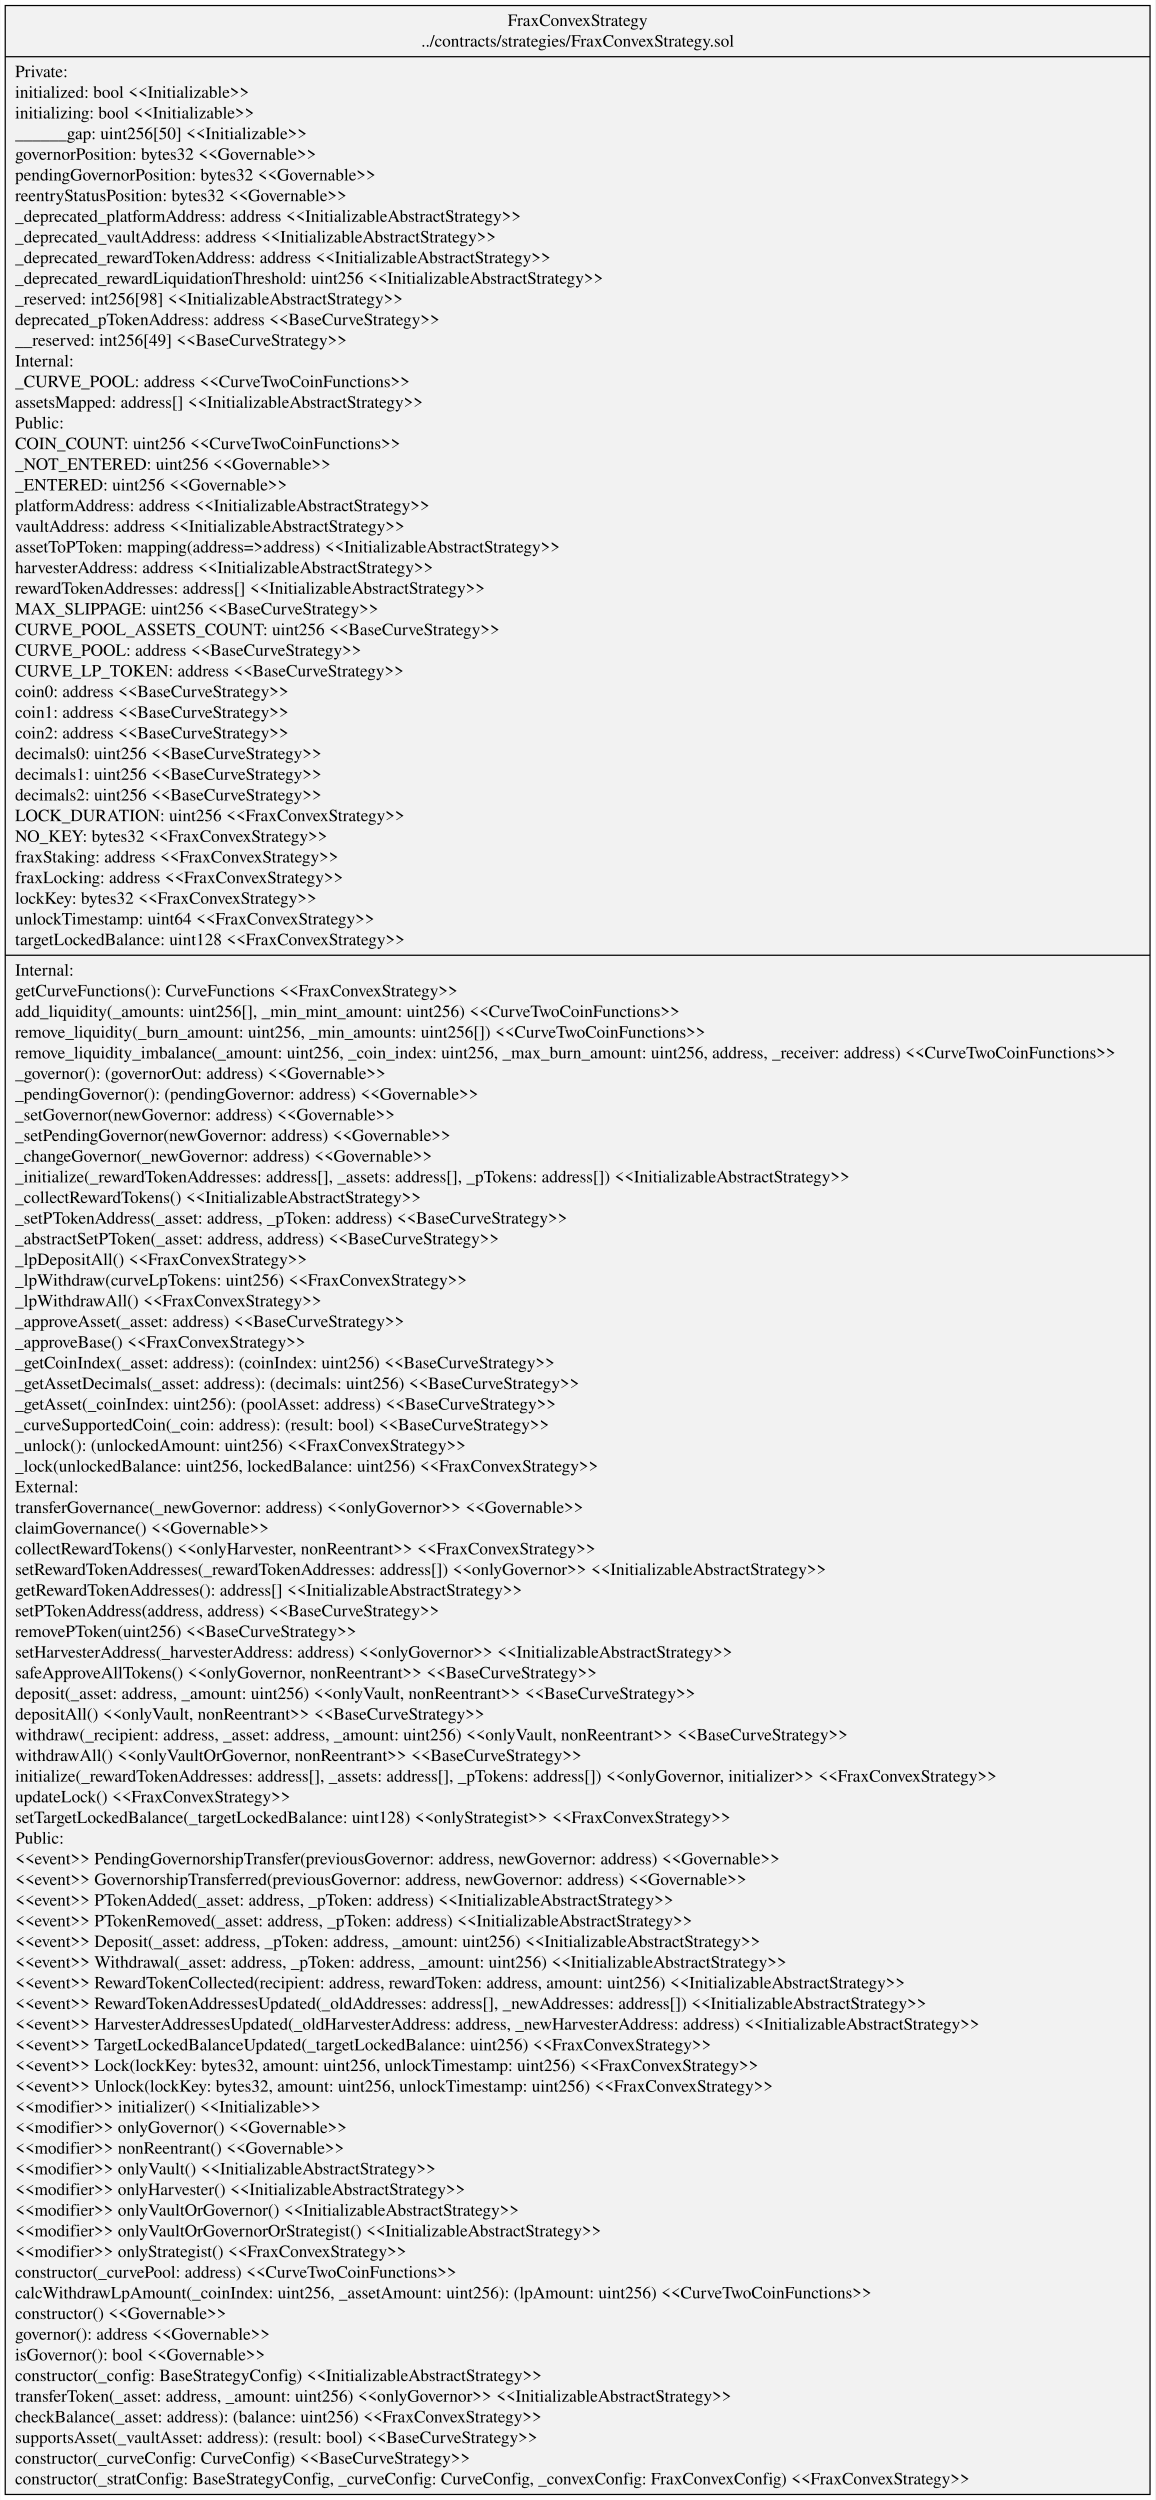
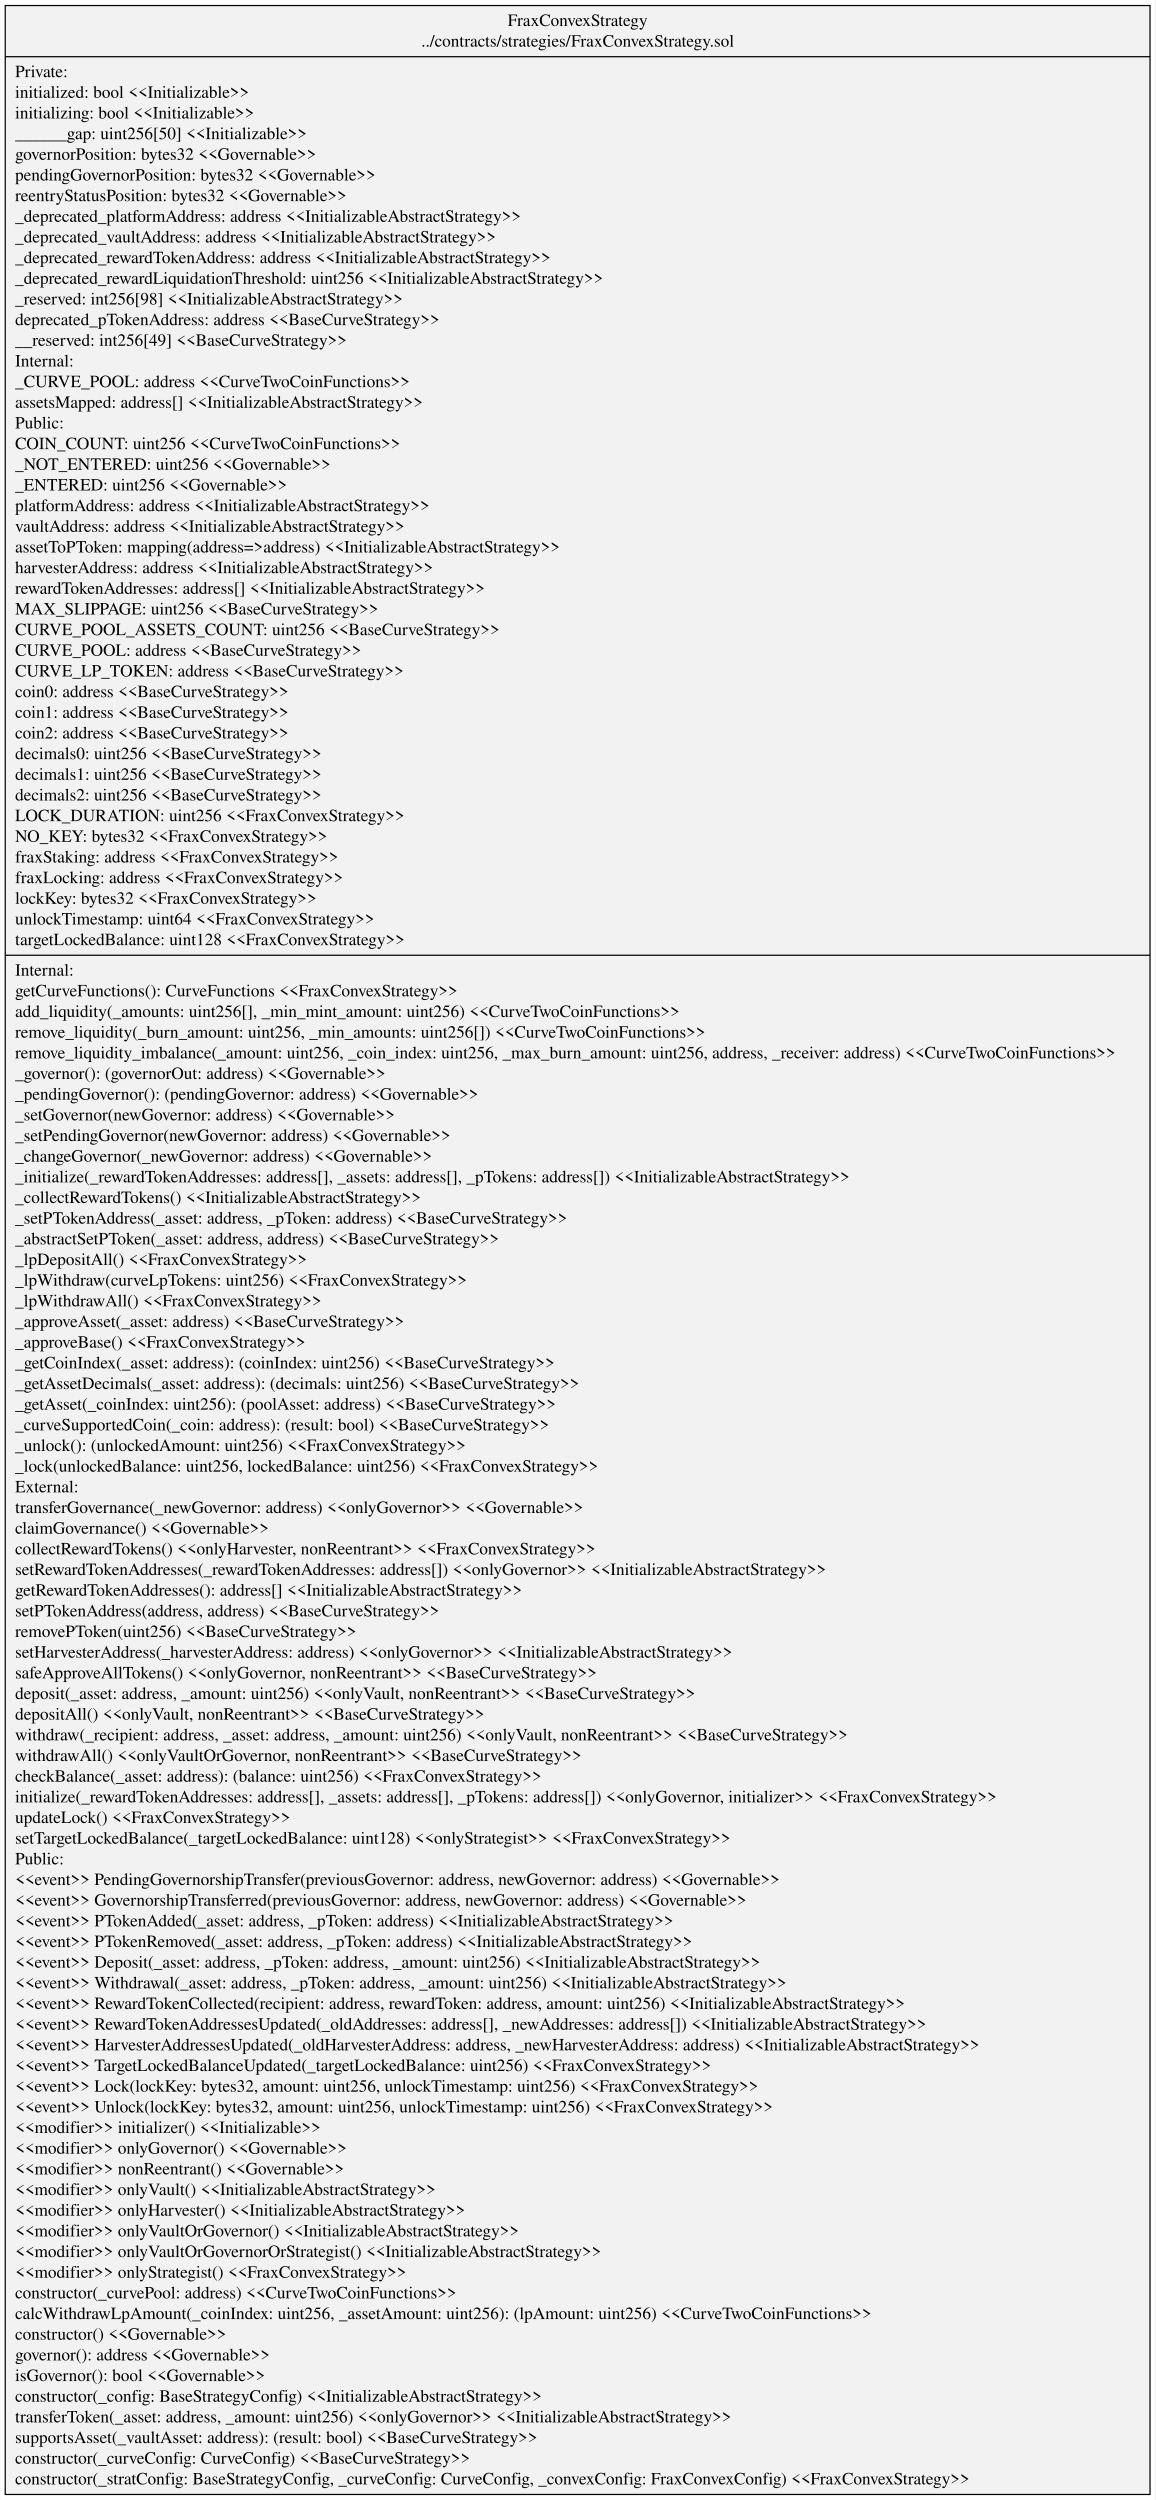
<svg xmlns="http://www.w3.org/2000/svg" width="939pt" height="2032pt" viewBox="0.00 0.00 938.59 2032.20">
  <g id="graph0" class="graph" transform="scale(1 1) rotate(0) translate(4 2028.2)">
    <polygon fill="white" stroke="transparent" points="-4,4 -4,-2028.2 934.59,-2028.2 934.59,4 -4,4" />
    <g id="node1" class="node">
      <polygon fill="#f2f2f2" stroke="black" points="0,-0.5 0,-2023.7 930.59,-2023.7 930.59,-0.5 0,-0.5" />
      <text text-anchor="middle" x="465.29" y="-2007.1" font-family="Times,serif" font-size="14.00">FraxConvexStrategy</text>
      <text text-anchor="middle" x="465.29" y="-1990.3" font-family="Times,serif" font-size="14.00">../contracts/strategies/FraxConvexStrategy.sol</text>
      <polyline fill="none" stroke="black" points="0,-1982.1 930.59,-1982.1 " />
      <text text-anchor="start" x="8" y="-1965.5" font-family="Times,serif" font-size="14.00">Private:</text>
      <text text-anchor="start" x="8" y="-1948.7" font-family="Times,serif" font-size="14.00">   initialized: bool &lt;&lt;Initializable&gt;&gt;</text>
      <text text-anchor="start" x="8" y="-1931.9" font-family="Times,serif" font-size="14.00">   initializing: bool &lt;&lt;Initializable&gt;&gt;</text>
      <text text-anchor="start" x="8" y="-1915.1" font-family="Times,serif" font-size="14.00">   ______gap: uint256[50] &lt;&lt;Initializable&gt;&gt;</text>
      <text text-anchor="start" x="8" y="-1898.3" font-family="Times,serif" font-size="14.00">   governorPosition: bytes32 &lt;&lt;Governable&gt;&gt;</text>
      <text text-anchor="start" x="8" y="-1881.5" font-family="Times,serif" font-size="14.00">   pendingGovernorPosition: bytes32 &lt;&lt;Governable&gt;&gt;</text>
      <text text-anchor="start" x="8" y="-1864.7" font-family="Times,serif" font-size="14.00">   reentryStatusPosition: bytes32 &lt;&lt;Governable&gt;&gt;</text>
      <text text-anchor="start" x="8" y="-1847.9" font-family="Times,serif" font-size="14.00">   _deprecated_platformAddress: address &lt;&lt;InitializableAbstractStrategy&gt;&gt;</text>
      <text text-anchor="start" x="8" y="-1831.1" font-family="Times,serif" font-size="14.00">   _deprecated_vaultAddress: address &lt;&lt;InitializableAbstractStrategy&gt;&gt;</text>
      <text text-anchor="start" x="8" y="-1814.3" font-family="Times,serif" font-size="14.00">   _deprecated_rewardTokenAddress: address &lt;&lt;InitializableAbstractStrategy&gt;&gt;</text>
      <text text-anchor="start" x="8" y="-1797.5" font-family="Times,serif" font-size="14.00">   _deprecated_rewardLiquidationThreshold: uint256 &lt;&lt;InitializableAbstractStrategy&gt;&gt;</text>
      <text text-anchor="start" x="8" y="-1780.7" font-family="Times,serif" font-size="14.00">   _reserved: int256[98] &lt;&lt;InitializableAbstractStrategy&gt;&gt;</text>
      <text text-anchor="start" x="8" y="-1763.9" font-family="Times,serif" font-size="14.00">   deprecated_pTokenAddress: address &lt;&lt;BaseCurveStrategy&gt;&gt;</text>
      <text text-anchor="start" x="8" y="-1747.1" font-family="Times,serif" font-size="14.00">   __reserved: int256[49] &lt;&lt;BaseCurveStrategy&gt;&gt;</text>
      <text text-anchor="start" x="8" y="-1730.3" font-family="Times,serif" font-size="14.00">Internal:</text>
      <text text-anchor="start" x="8" y="-1713.5" font-family="Times,serif" font-size="14.00">   _CURVE_POOL: address &lt;&lt;CurveTwoCoinFunctions&gt;&gt;</text>
      <text text-anchor="start" x="8" y="-1696.7" font-family="Times,serif" font-size="14.00">   assetsMapped: address[] &lt;&lt;InitializableAbstractStrategy&gt;&gt;</text>
      <text text-anchor="start" x="8" y="-1679.9" font-family="Times,serif" font-size="14.00">Public:</text>
      <text text-anchor="start" x="8" y="-1663.1" font-family="Times,serif" font-size="14.00">   COIN_COUNT: uint256 &lt;&lt;CurveTwoCoinFunctions&gt;&gt;</text>
      <text text-anchor="start" x="8" y="-1646.3" font-family="Times,serif" font-size="14.00">   _NOT_ENTERED: uint256 &lt;&lt;Governable&gt;&gt;</text>
      <text text-anchor="start" x="8" y="-1629.5" font-family="Times,serif" font-size="14.00">   _ENTERED: uint256 &lt;&lt;Governable&gt;&gt;</text>
      <text text-anchor="start" x="8" y="-1612.7" font-family="Times,serif" font-size="14.00">   platformAddress: address &lt;&lt;InitializableAbstractStrategy&gt;&gt;</text>
      <text text-anchor="start" x="8" y="-1595.9" font-family="Times,serif" font-size="14.00">   vaultAddress: address &lt;&lt;InitializableAbstractStrategy&gt;&gt;</text>
      <text text-anchor="start" x="8" y="-1579.1" font-family="Times,serif" font-size="14.00">   assetToPToken: mapping(address=&gt;address) &lt;&lt;InitializableAbstractStrategy&gt;&gt;</text>
      <text text-anchor="start" x="8" y="-1562.3" font-family="Times,serif" font-size="14.00">   harvesterAddress: address &lt;&lt;InitializableAbstractStrategy&gt;&gt;</text>
      <text text-anchor="start" x="8" y="-1545.5" font-family="Times,serif" font-size="14.00">   rewardTokenAddresses: address[] &lt;&lt;InitializableAbstractStrategy&gt;&gt;</text>
      <text text-anchor="start" x="8" y="-1528.7" font-family="Times,serif" font-size="14.00">   MAX_SLIPPAGE: uint256 &lt;&lt;BaseCurveStrategy&gt;&gt;</text>
      <text text-anchor="start" x="8" y="-1511.9" font-family="Times,serif" font-size="14.00">   CURVE_POOL_ASSETS_COUNT: uint256 &lt;&lt;BaseCurveStrategy&gt;&gt;</text>
      <text text-anchor="start" x="8" y="-1495.1" font-family="Times,serif" font-size="14.00">   CURVE_POOL: address &lt;&lt;BaseCurveStrategy&gt;&gt;</text>
      <text text-anchor="start" x="8" y="-1478.3" font-family="Times,serif" font-size="14.00">   CURVE_LP_TOKEN: address &lt;&lt;BaseCurveStrategy&gt;&gt;</text>
      <text text-anchor="start" x="8" y="-1461.5" font-family="Times,serif" font-size="14.00">   coin0: address &lt;&lt;BaseCurveStrategy&gt;&gt;</text>
      <text text-anchor="start" x="8" y="-1444.7" font-family="Times,serif" font-size="14.00">   coin1: address &lt;&lt;BaseCurveStrategy&gt;&gt;</text>
      <text text-anchor="start" x="8" y="-1427.9" font-family="Times,serif" font-size="14.00">   coin2: address &lt;&lt;BaseCurveStrategy&gt;&gt;</text>
      <text text-anchor="start" x="8" y="-1411.1" font-family="Times,serif" font-size="14.00">   decimals0: uint256 &lt;&lt;BaseCurveStrategy&gt;&gt;</text>
      <text text-anchor="start" x="8" y="-1394.3" font-family="Times,serif" font-size="14.00">   decimals1: uint256 &lt;&lt;BaseCurveStrategy&gt;&gt;</text>
      <text text-anchor="start" x="8" y="-1377.5" font-family="Times,serif" font-size="14.00">   decimals2: uint256 &lt;&lt;BaseCurveStrategy&gt;&gt;</text>
      <text text-anchor="start" x="8" y="-1360.7" font-family="Times,serif" font-size="14.00">   LOCK_DURATION: uint256 &lt;&lt;FraxConvexStrategy&gt;&gt;</text>
      <text text-anchor="start" x="8" y="-1343.9" font-family="Times,serif" font-size="14.00">   NO_KEY: bytes32 &lt;&lt;FraxConvexStrategy&gt;&gt;</text>
      <text text-anchor="start" x="8" y="-1327.1" font-family="Times,serif" font-size="14.00">   fraxStaking: address &lt;&lt;FraxConvexStrategy&gt;&gt;</text>
      <text text-anchor="start" x="8" y="-1310.3" font-family="Times,serif" font-size="14.00">   fraxLocking: address &lt;&lt;FraxConvexStrategy&gt;&gt;</text>
      <text text-anchor="start" x="8" y="-1293.5" font-family="Times,serif" font-size="14.00">   lockKey: bytes32 &lt;&lt;FraxConvexStrategy&gt;&gt;</text>
      <text text-anchor="start" x="8" y="-1276.7" font-family="Times,serif" font-size="14.00">   unlockTimestamp: uint64 &lt;&lt;FraxConvexStrategy&gt;&gt;</text>
      <text text-anchor="start" x="8" y="-1259.9" font-family="Times,serif" font-size="14.00">   targetLockedBalance: uint128 &lt;&lt;FraxConvexStrategy&gt;&gt;</text>
      <polyline fill="none" stroke="black" points="0,-1251.7 930.59,-1251.7 " />
      <text text-anchor="start" x="8" y="-1235.1" font-family="Times,serif" font-size="14.00">Internal:</text>
      <text text-anchor="start" x="8" y="-1218.3" font-family="Times,serif" font-size="14.00">    getCurveFunctions(): CurveFunctions &lt;&lt;FraxConvexStrategy&gt;&gt;</text>
      <text text-anchor="start" x="8" y="-1201.5" font-family="Times,serif" font-size="14.00">    add_liquidity(_amounts: uint256[], _min_mint_amount: uint256) &lt;&lt;CurveTwoCoinFunctions&gt;&gt;</text>
      <text text-anchor="start" x="8" y="-1184.7" font-family="Times,serif" font-size="14.00">    remove_liquidity(_burn_amount: uint256, _min_amounts: uint256[]) &lt;&lt;CurveTwoCoinFunctions&gt;&gt;</text>
      <text text-anchor="start" x="8" y="-1167.9" font-family="Times,serif" font-size="14.00">    remove_liquidity_imbalance(_amount: uint256, _coin_index: uint256, _max_burn_amount: uint256, address, _receiver: address) &lt;&lt;CurveTwoCoinFunctions&gt;&gt;</text>
      <text text-anchor="start" x="8" y="-1151.1" font-family="Times,serif" font-size="14.00">    _governor(): (governorOut: address) &lt;&lt;Governable&gt;&gt;</text>
      <text text-anchor="start" x="8" y="-1134.3" font-family="Times,serif" font-size="14.00">    _pendingGovernor(): (pendingGovernor: address) &lt;&lt;Governable&gt;&gt;</text>
      <text text-anchor="start" x="8" y="-1117.5" font-family="Times,serif" font-size="14.00">    _setGovernor(newGovernor: address) &lt;&lt;Governable&gt;&gt;</text>
      <text text-anchor="start" x="8" y="-1100.7" font-family="Times,serif" font-size="14.00">    _setPendingGovernor(newGovernor: address) &lt;&lt;Governable&gt;&gt;</text>
      <text text-anchor="start" x="8" y="-1083.9" font-family="Times,serif" font-size="14.00">    _changeGovernor(_newGovernor: address) &lt;&lt;Governable&gt;&gt;</text>
      <text text-anchor="start" x="8" y="-1067.1" font-family="Times,serif" font-size="14.00">    _initialize(_rewardTokenAddresses: address[], _assets: address[], _pTokens: address[]) &lt;&lt;InitializableAbstractStrategy&gt;&gt;</text>
      <text text-anchor="start" x="8" y="-1050.3" font-family="Times,serif" font-size="14.00">    _collectRewardTokens() &lt;&lt;InitializableAbstractStrategy&gt;&gt;</text>
      <text text-anchor="start" x="8" y="-1033.5" font-family="Times,serif" font-size="14.00">    _setPTokenAddress(_asset: address, _pToken: address) &lt;&lt;BaseCurveStrategy&gt;&gt;</text>
      <text text-anchor="start" x="8" y="-1016.7" font-family="Times,serif" font-size="14.00">    _abstractSetPToken(_asset: address, address) &lt;&lt;BaseCurveStrategy&gt;&gt;</text>
      <text text-anchor="start" x="8" y="-999.9" font-family="Times,serif" font-size="14.00">    _lpDepositAll() &lt;&lt;FraxConvexStrategy&gt;&gt;</text>
      <text text-anchor="start" x="8" y="-983.1" font-family="Times,serif" font-size="14.00">    _lpWithdraw(curveLpTokens: uint256) &lt;&lt;FraxConvexStrategy&gt;&gt;</text>
      <text text-anchor="start" x="8" y="-966.3" font-family="Times,serif" font-size="14.00">    _lpWithdrawAll() &lt;&lt;FraxConvexStrategy&gt;&gt;</text>
      <text text-anchor="start" x="8" y="-949.5" font-family="Times,serif" font-size="14.00">    _approveAsset(_asset: address) &lt;&lt;BaseCurveStrategy&gt;&gt;</text>
      <text text-anchor="start" x="8" y="-932.7" font-family="Times,serif" font-size="14.00">    _approveBase() &lt;&lt;FraxConvexStrategy&gt;&gt;</text>
      <text text-anchor="start" x="8" y="-915.9" font-family="Times,serif" font-size="14.00">    _getCoinIndex(_asset: address): (coinIndex: uint256) &lt;&lt;BaseCurveStrategy&gt;&gt;</text>
      <text text-anchor="start" x="8" y="-899.1" font-family="Times,serif" font-size="14.00">    _getAssetDecimals(_asset: address): (decimals: uint256) &lt;&lt;BaseCurveStrategy&gt;&gt;</text>
      <text text-anchor="start" x="8" y="-882.3" font-family="Times,serif" font-size="14.00">    _getAsset(_coinIndex: uint256): (poolAsset: address) &lt;&lt;BaseCurveStrategy&gt;&gt;</text>
      <text text-anchor="start" x="8" y="-865.5" font-family="Times,serif" font-size="14.00">    _curveSupportedCoin(_coin: address): (result: bool) &lt;&lt;BaseCurveStrategy&gt;&gt;</text>
      <text text-anchor="start" x="8" y="-848.7" font-family="Times,serif" font-size="14.00">    _unlock(): (unlockedAmount: uint256) &lt;&lt;FraxConvexStrategy&gt;&gt;</text>
      <text text-anchor="start" x="8" y="-831.9" font-family="Times,serif" font-size="14.00">    _lock(unlockedBalance: uint256, lockedBalance: uint256) &lt;&lt;FraxConvexStrategy&gt;&gt;</text>
      <text text-anchor="start" x="8" y="-815.1" font-family="Times,serif" font-size="14.00">External:</text>
      <text text-anchor="start" x="8" y="-798.3" font-family="Times,serif" font-size="14.00">    transferGovernance(_newGovernor: address) &lt;&lt;onlyGovernor&gt;&gt; &lt;&lt;Governable&gt;&gt;</text>
      <text text-anchor="start" x="8" y="-781.5" font-family="Times,serif" font-size="14.00">    claimGovernance() &lt;&lt;Governable&gt;&gt;</text>
      <text text-anchor="start" x="8" y="-764.7" font-family="Times,serif" font-size="14.00">    collectRewardTokens() &lt;&lt;onlyHarvester, nonReentrant&gt;&gt; &lt;&lt;FraxConvexStrategy&gt;&gt;</text>
      <text text-anchor="start" x="8" y="-747.9" font-family="Times,serif" font-size="14.00">    setRewardTokenAddresses(_rewardTokenAddresses: address[]) &lt;&lt;onlyGovernor&gt;&gt; &lt;&lt;InitializableAbstractStrategy&gt;&gt;</text>
      <text text-anchor="start" x="8" y="-731.1" font-family="Times,serif" font-size="14.00">    getRewardTokenAddresses(): address[] &lt;&lt;InitializableAbstractStrategy&gt;&gt;</text>
      <text text-anchor="start" x="8" y="-714.3" font-family="Times,serif" font-size="14.00">    setPTokenAddress(address, address) &lt;&lt;BaseCurveStrategy&gt;&gt;</text>
      <text text-anchor="start" x="8" y="-697.5" font-family="Times,serif" font-size="14.00">    removePToken(uint256) &lt;&lt;BaseCurveStrategy&gt;&gt;</text>
      <text text-anchor="start" x="8" y="-680.7" font-family="Times,serif" font-size="14.00">    setHarvesterAddress(_harvesterAddress: address) &lt;&lt;onlyGovernor&gt;&gt; &lt;&lt;InitializableAbstractStrategy&gt;&gt;</text>
      <text text-anchor="start" x="8" y="-663.9" font-family="Times,serif" font-size="14.00">    safeApproveAllTokens() &lt;&lt;onlyGovernor, nonReentrant&gt;&gt; &lt;&lt;BaseCurveStrategy&gt;&gt;</text>
      <text text-anchor="start" x="8" y="-647.1" font-family="Times,serif" font-size="14.00">    deposit(_asset: address, _amount: uint256) &lt;&lt;onlyVault, nonReentrant&gt;&gt; &lt;&lt;BaseCurveStrategy&gt;&gt;</text>
      <text text-anchor="start" x="8" y="-630.3" font-family="Times,serif" font-size="14.00">    depositAll() &lt;&lt;onlyVault, nonReentrant&gt;&gt; &lt;&lt;BaseCurveStrategy&gt;&gt;</text>
      <text text-anchor="start" x="8" y="-613.5" font-family="Times,serif" font-size="14.00">    withdraw(_recipient: address, _asset: address, _amount: uint256) &lt;&lt;onlyVault, nonReentrant&gt;&gt; &lt;&lt;BaseCurveStrategy&gt;&gt;</text>
      <text text-anchor="start" x="8" y="-596.7" font-family="Times,serif" font-size="14.00">    withdrawAll() &lt;&lt;onlyVaultOrGovernor, nonReentrant&gt;&gt; &lt;&lt;BaseCurveStrategy&gt;&gt;</text>
-       <text text-anchor="start" x="8" y="-579.9" font-family="Times,serif" font-size="14.00">    initialize(_rewardTokenAddresses: address[], _assets: address[], _pTokens: address[]) &lt;&lt;onlyGovernor, initializer&gt;&gt; &lt;&lt;FraxConvexStrategy&gt;&gt;</text>
-       <text text-anchor="start" x="8" y="-563.1" font-family="Times,serif" font-size="14.00">    updateLock() &lt;&lt;FraxConvexStrategy&gt;&gt;</text>
-       <text text-anchor="start" x="8" y="-546.3" font-family="Times,serif" font-size="14.00">    setTargetLockedBalance(_targetLockedBalance: uint128) &lt;&lt;onlyStrategist&gt;&gt; &lt;&lt;FraxConvexStrategy&gt;&gt;</text>
-       <text text-anchor="start" x="8" y="-529.5" font-family="Times,serif" font-size="14.00">Public:</text>
-       <text text-anchor="start" x="8" y="-512.7" font-family="Times,serif" font-size="14.00">    &lt;&lt;event&gt;&gt; PendingGovernorshipTransfer(previousGovernor: address, newGovernor: address) &lt;&lt;Governable&gt;&gt;</text>
-       <text text-anchor="start" x="8" y="-495.9" font-family="Times,serif" font-size="14.00">    &lt;&lt;event&gt;&gt; GovernorshipTransferred(previousGovernor: address, newGovernor: address) &lt;&lt;Governable&gt;&gt;</text>
-       <text text-anchor="start" x="8" y="-479.1" font-family="Times,serif" font-size="14.00">    &lt;&lt;event&gt;&gt; PTokenAdded(_asset: address, _pToken: address) &lt;&lt;InitializableAbstractStrategy&gt;&gt;</text>
-       <text text-anchor="start" x="8" y="-462.3" font-family="Times,serif" font-size="14.00">    &lt;&lt;event&gt;&gt; PTokenRemoved(_asset: address, _pToken: address) &lt;&lt;InitializableAbstractStrategy&gt;&gt;</text>
-       <text text-anchor="start" x="8" y="-445.5" font-family="Times,serif" font-size="14.00">    &lt;&lt;event&gt;&gt; Deposit(_asset: address, _pToken: address, _amount: uint256) &lt;&lt;InitializableAbstractStrategy&gt;&gt;</text>
-       <text text-anchor="start" x="8" y="-428.7" font-family="Times,serif" font-size="14.00">    &lt;&lt;event&gt;&gt; Withdrawal(_asset: address, _pToken: address, _amount: uint256) &lt;&lt;InitializableAbstractStrategy&gt;&gt;</text>
-       <text text-anchor="start" x="8" y="-411.9" font-family="Times,serif" font-size="14.00">    &lt;&lt;event&gt;&gt; RewardTokenCollected(recipient: address, rewardToken: address, amount: uint256) &lt;&lt;InitializableAbstractStrategy&gt;&gt;</text>
-       <text text-anchor="start" x="8" y="-395.1" font-family="Times,serif" font-size="14.00">    &lt;&lt;event&gt;&gt; RewardTokenAddressesUpdated(_oldAddresses: address[], _newAddresses: address[]) &lt;&lt;InitializableAbstractStrategy&gt;&gt;</text>
-       <text text-anchor="start" x="8" y="-378.3" font-family="Times,serif" font-size="14.00">    &lt;&lt;event&gt;&gt; HarvesterAddressesUpdated(_oldHarvesterAddress: address, _newHarvesterAddress: address) &lt;&lt;InitializableAbstractStrategy&gt;&gt;</text>
-       <text text-anchor="start" x="8" y="-361.5" font-family="Times,serif" font-size="14.00">    &lt;&lt;event&gt;&gt; TargetLockedBalanceUpdated(_targetLockedBalance: uint256) &lt;&lt;FraxConvexStrategy&gt;&gt;</text>
-       <text text-anchor="start" x="8" y="-344.7" font-family="Times,serif" font-size="14.00">    &lt;&lt;event&gt;&gt; Lock(lockKey: bytes32, amount: uint256, unlockTimestamp: uint256) &lt;&lt;FraxConvexStrategy&gt;&gt;</text>
-       <text text-anchor="start" x="8" y="-327.9" font-family="Times,serif" font-size="14.00">    &lt;&lt;event&gt;&gt; Unlock(lockKey: bytes32, amount: uint256, unlockTimestamp: uint256) &lt;&lt;FraxConvexStrategy&gt;&gt;</text>
-       <text text-anchor="start" x="8" y="-311.1" font-family="Times,serif" font-size="14.00">    &lt;&lt;modifier&gt;&gt; initializer() &lt;&lt;Initializable&gt;&gt;</text>
-       <text text-anchor="start" x="8" y="-294.3" font-family="Times,serif" font-size="14.00">    &lt;&lt;modifier&gt;&gt; onlyGovernor() &lt;&lt;Governable&gt;&gt;</text>
-       <text text-anchor="start" x="8" y="-277.5" font-family="Times,serif" font-size="14.00">    &lt;&lt;modifier&gt;&gt; nonReentrant() &lt;&lt;Governable&gt;&gt;</text>
-       <text text-anchor="start" x="8" y="-260.7" font-family="Times,serif" font-size="14.00">    &lt;&lt;modifier&gt;&gt; onlyVault() &lt;&lt;InitializableAbstractStrategy&gt;&gt;</text>
-       <text text-anchor="start" x="8" y="-243.9" font-family="Times,serif" font-size="14.00">    &lt;&lt;modifier&gt;&gt; onlyHarvester() &lt;&lt;InitializableAbstractStrategy&gt;&gt;</text>
-       <text text-anchor="start" x="8" y="-227.1" font-family="Times,serif" font-size="14.00">    &lt;&lt;modifier&gt;&gt; onlyVaultOrGovernor() &lt;&lt;InitializableAbstractStrategy&gt;&gt;</text>
-       <text text-anchor="start" x="8" y="-210.3" font-family="Times,serif" font-size="14.00">    &lt;&lt;modifier&gt;&gt; onlyVaultOrGovernorOrStrategist() &lt;&lt;InitializableAbstractStrategy&gt;&gt;</text>
-       <text text-anchor="start" x="8" y="-193.5" font-family="Times,serif" font-size="14.00">    &lt;&lt;modifier&gt;&gt; onlyStrategist() &lt;&lt;FraxConvexStrategy&gt;&gt;</text>
-       <text text-anchor="start" x="8" y="-176.7" font-family="Times,serif" font-size="14.00">    constructor(_curvePool: address) &lt;&lt;CurveTwoCoinFunctions&gt;&gt;</text>
-       <text text-anchor="start" x="8" y="-159.9" font-family="Times,serif" font-size="14.00">    calcWithdrawLpAmount(_coinIndex: uint256, _assetAmount: uint256): (lpAmount: uint256) &lt;&lt;CurveTwoCoinFunctions&gt;&gt;</text>
-       <text text-anchor="start" x="8" y="-143.1" font-family="Times,serif" font-size="14.00">    constructor() &lt;&lt;Governable&gt;&gt;</text>
-       <text text-anchor="start" x="8" y="-126.3" font-family="Times,serif" font-size="14.00">    governor(): address &lt;&lt;Governable&gt;&gt;</text>
-       <text text-anchor="start" x="8" y="-109.5" font-family="Times,serif" font-size="14.00">    isGovernor(): bool &lt;&lt;Governable&gt;&gt;</text>
-       <text text-anchor="start" x="8" y="-92.7" font-family="Times,serif" font-size="14.00">    constructor(_config: BaseStrategyConfig) &lt;&lt;InitializableAbstractStrategy&gt;&gt;</text>
-       <text text-anchor="start" x="8" y="-75.9" font-family="Times,serif" font-size="14.00">    transferToken(_asset: address, _amount: uint256) &lt;&lt;onlyGovernor&gt;&gt; &lt;&lt;InitializableAbstractStrategy&gt;&gt;</text>
-       <text text-anchor="start" x="8" y="-59.1" font-family="Times,serif" font-size="14.00">    checkBalance(_asset: address): (balance: uint256) &lt;&lt;FraxConvexStrategy&gt;&gt;</text>
+       <text text-anchor="start" x="8" y="-579.9" font-family="Times,serif" font-size="14.00">    checkBalance(_asset: address): (balance: uint256) &lt;&lt;FraxConvexStrategy&gt;&gt;</text>
+       <text text-anchor="start" x="8" y="-563.1" font-family="Times,serif" font-size="14.00">    initialize(_rewardTokenAddresses: address[], _assets: address[], _pTokens: address[]) &lt;&lt;onlyGovernor, initializer&gt;&gt; &lt;&lt;FraxConvexStrategy&gt;&gt;</text>
+       <text text-anchor="start" x="8" y="-546.3" font-family="Times,serif" font-size="14.00">    updateLock() &lt;&lt;FraxConvexStrategy&gt;&gt;</text>
+       <text text-anchor="start" x="8" y="-529.5" font-family="Times,serif" font-size="14.00">    setTargetLockedBalance(_targetLockedBalance: uint128) &lt;&lt;onlyStrategist&gt;&gt; &lt;&lt;FraxConvexStrategy&gt;&gt;</text>
+       <text text-anchor="start" x="8" y="-512.7" font-family="Times,serif" font-size="14.00">Public:</text>
+       <text text-anchor="start" x="8" y="-495.9" font-family="Times,serif" font-size="14.00">    &lt;&lt;event&gt;&gt; PendingGovernorshipTransfer(previousGovernor: address, newGovernor: address) &lt;&lt;Governable&gt;&gt;</text>
+       <text text-anchor="start" x="8" y="-479.1" font-family="Times,serif" font-size="14.00">    &lt;&lt;event&gt;&gt; GovernorshipTransferred(previousGovernor: address, newGovernor: address) &lt;&lt;Governable&gt;&gt;</text>
+       <text text-anchor="start" x="8" y="-462.3" font-family="Times,serif" font-size="14.00">    &lt;&lt;event&gt;&gt; PTokenAdded(_asset: address, _pToken: address) &lt;&lt;InitializableAbstractStrategy&gt;&gt;</text>
+       <text text-anchor="start" x="8" y="-445.5" font-family="Times,serif" font-size="14.00">    &lt;&lt;event&gt;&gt; PTokenRemoved(_asset: address, _pToken: address) &lt;&lt;InitializableAbstractStrategy&gt;&gt;</text>
+       <text text-anchor="start" x="8" y="-428.7" font-family="Times,serif" font-size="14.00">    &lt;&lt;event&gt;&gt; Deposit(_asset: address, _pToken: address, _amount: uint256) &lt;&lt;InitializableAbstractStrategy&gt;&gt;</text>
+       <text text-anchor="start" x="8" y="-411.9" font-family="Times,serif" font-size="14.00">    &lt;&lt;event&gt;&gt; Withdrawal(_asset: address, _pToken: address, _amount: uint256) &lt;&lt;InitializableAbstractStrategy&gt;&gt;</text>
+       <text text-anchor="start" x="8" y="-395.1" font-family="Times,serif" font-size="14.00">    &lt;&lt;event&gt;&gt; RewardTokenCollected(recipient: address, rewardToken: address, amount: uint256) &lt;&lt;InitializableAbstractStrategy&gt;&gt;</text>
+       <text text-anchor="start" x="8" y="-378.3" font-family="Times,serif" font-size="14.00">    &lt;&lt;event&gt;&gt; RewardTokenAddressesUpdated(_oldAddresses: address[], _newAddresses: address[]) &lt;&lt;InitializableAbstractStrategy&gt;&gt;</text>
+       <text text-anchor="start" x="8" y="-361.5" font-family="Times,serif" font-size="14.00">    &lt;&lt;event&gt;&gt; HarvesterAddressesUpdated(_oldHarvesterAddress: address, _newHarvesterAddress: address) &lt;&lt;InitializableAbstractStrategy&gt;&gt;</text>
+       <text text-anchor="start" x="8" y="-344.7" font-family="Times,serif" font-size="14.00">    &lt;&lt;event&gt;&gt; TargetLockedBalanceUpdated(_targetLockedBalance: uint256) &lt;&lt;FraxConvexStrategy&gt;&gt;</text>
+       <text text-anchor="start" x="8" y="-327.9" font-family="Times,serif" font-size="14.00">    &lt;&lt;event&gt;&gt; Lock(lockKey: bytes32, amount: uint256, unlockTimestamp: uint256) &lt;&lt;FraxConvexStrategy&gt;&gt;</text>
+       <text text-anchor="start" x="8" y="-311.1" font-family="Times,serif" font-size="14.00">    &lt;&lt;event&gt;&gt; Unlock(lockKey: bytes32, amount: uint256, unlockTimestamp: uint256) &lt;&lt;FraxConvexStrategy&gt;&gt;</text>
+       <text text-anchor="start" x="8" y="-294.3" font-family="Times,serif" font-size="14.00">    &lt;&lt;modifier&gt;&gt; initializer() &lt;&lt;Initializable&gt;&gt;</text>
+       <text text-anchor="start" x="8" y="-277.5" font-family="Times,serif" font-size="14.00">    &lt;&lt;modifier&gt;&gt; onlyGovernor() &lt;&lt;Governable&gt;&gt;</text>
+       <text text-anchor="start" x="8" y="-260.7" font-family="Times,serif" font-size="14.00">    &lt;&lt;modifier&gt;&gt; nonReentrant() &lt;&lt;Governable&gt;&gt;</text>
+       <text text-anchor="start" x="8" y="-243.9" font-family="Times,serif" font-size="14.00">    &lt;&lt;modifier&gt;&gt; onlyVault() &lt;&lt;InitializableAbstractStrategy&gt;&gt;</text>
+       <text text-anchor="start" x="8" y="-227.1" font-family="Times,serif" font-size="14.00">    &lt;&lt;modifier&gt;&gt; onlyHarvester() &lt;&lt;InitializableAbstractStrategy&gt;&gt;</text>
+       <text text-anchor="start" x="8" y="-210.3" font-family="Times,serif" font-size="14.00">    &lt;&lt;modifier&gt;&gt; onlyVaultOrGovernor() &lt;&lt;InitializableAbstractStrategy&gt;&gt;</text>
+       <text text-anchor="start" x="8" y="-193.5" font-family="Times,serif" font-size="14.00">    &lt;&lt;modifier&gt;&gt; onlyVaultOrGovernorOrStrategist() &lt;&lt;InitializableAbstractStrategy&gt;&gt;</text>
+       <text text-anchor="start" x="8" y="-176.7" font-family="Times,serif" font-size="14.00">    &lt;&lt;modifier&gt;&gt; onlyStrategist() &lt;&lt;FraxConvexStrategy&gt;&gt;</text>
+       <text text-anchor="start" x="8" y="-159.9" font-family="Times,serif" font-size="14.00">    constructor(_curvePool: address) &lt;&lt;CurveTwoCoinFunctions&gt;&gt;</text>
+       <text text-anchor="start" x="8" y="-143.1" font-family="Times,serif" font-size="14.00">    calcWithdrawLpAmount(_coinIndex: uint256, _assetAmount: uint256): (lpAmount: uint256) &lt;&lt;CurveTwoCoinFunctions&gt;&gt;</text>
+       <text text-anchor="start" x="8" y="-126.3" font-family="Times,serif" font-size="14.00">    constructor() &lt;&lt;Governable&gt;&gt;</text>
+       <text text-anchor="start" x="8" y="-109.5" font-family="Times,serif" font-size="14.00">    governor(): address &lt;&lt;Governable&gt;&gt;</text>
+       <text text-anchor="start" x="8" y="-92.7" font-family="Times,serif" font-size="14.00">    isGovernor(): bool &lt;&lt;Governable&gt;&gt;</text>
+       <text text-anchor="start" x="8" y="-75.9" font-family="Times,serif" font-size="14.00">    constructor(_config: BaseStrategyConfig) &lt;&lt;InitializableAbstractStrategy&gt;&gt;</text>
+       <text text-anchor="start" x="8" y="-59.1" font-family="Times,serif" font-size="14.00">    transferToken(_asset: address, _amount: uint256) &lt;&lt;onlyGovernor&gt;&gt; &lt;&lt;InitializableAbstractStrategy&gt;&gt;</text>
      <text text-anchor="start" x="8" y="-42.3" font-family="Times,serif" font-size="14.00">    supportsAsset(_vaultAsset: address): (result: bool) &lt;&lt;BaseCurveStrategy&gt;&gt;</text>
      <text text-anchor="start" x="8" y="-25.5" font-family="Times,serif" font-size="14.00">    constructor(_curveConfig: CurveConfig) &lt;&lt;BaseCurveStrategy&gt;&gt;</text>
      <text text-anchor="start" x="8" y="-8.7" font-family="Times,serif" font-size="14.00">    constructor(_stratConfig: BaseStrategyConfig, _curveConfig: CurveConfig, _convexConfig: FraxConvexConfig) &lt;&lt;FraxConvexStrategy&gt;&gt;</text>
    </g>
  </g>
</svg>
